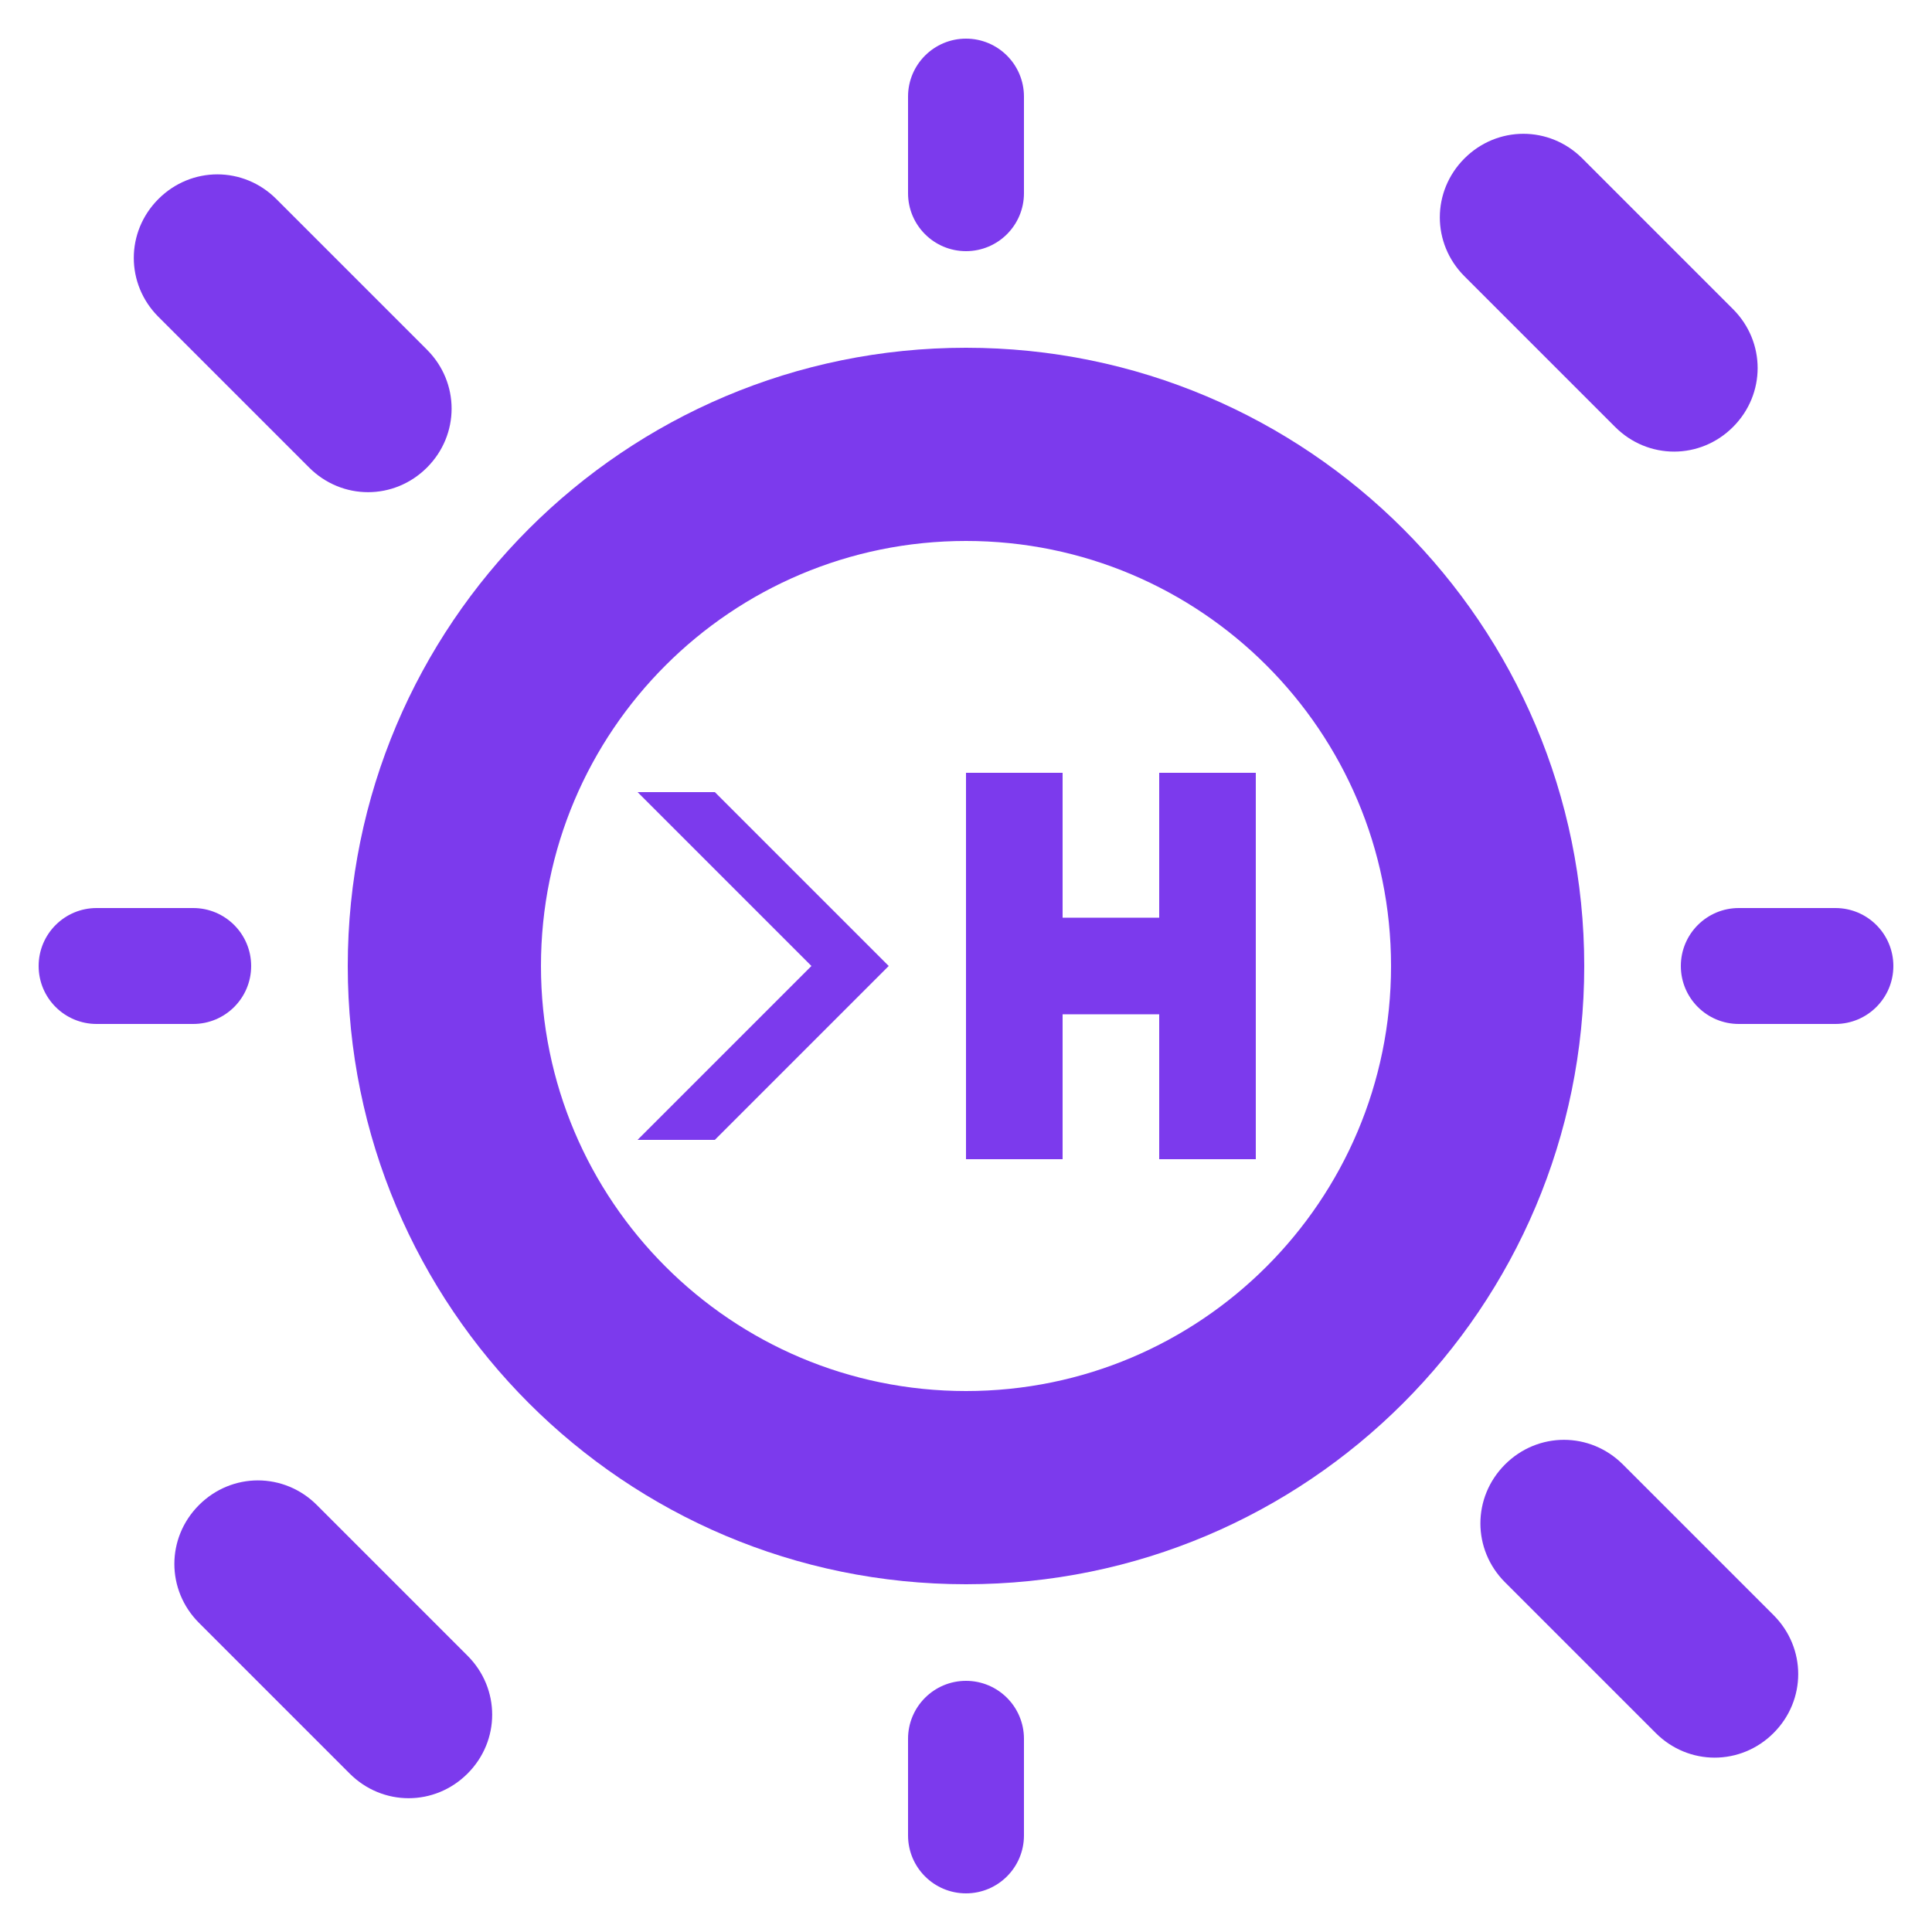
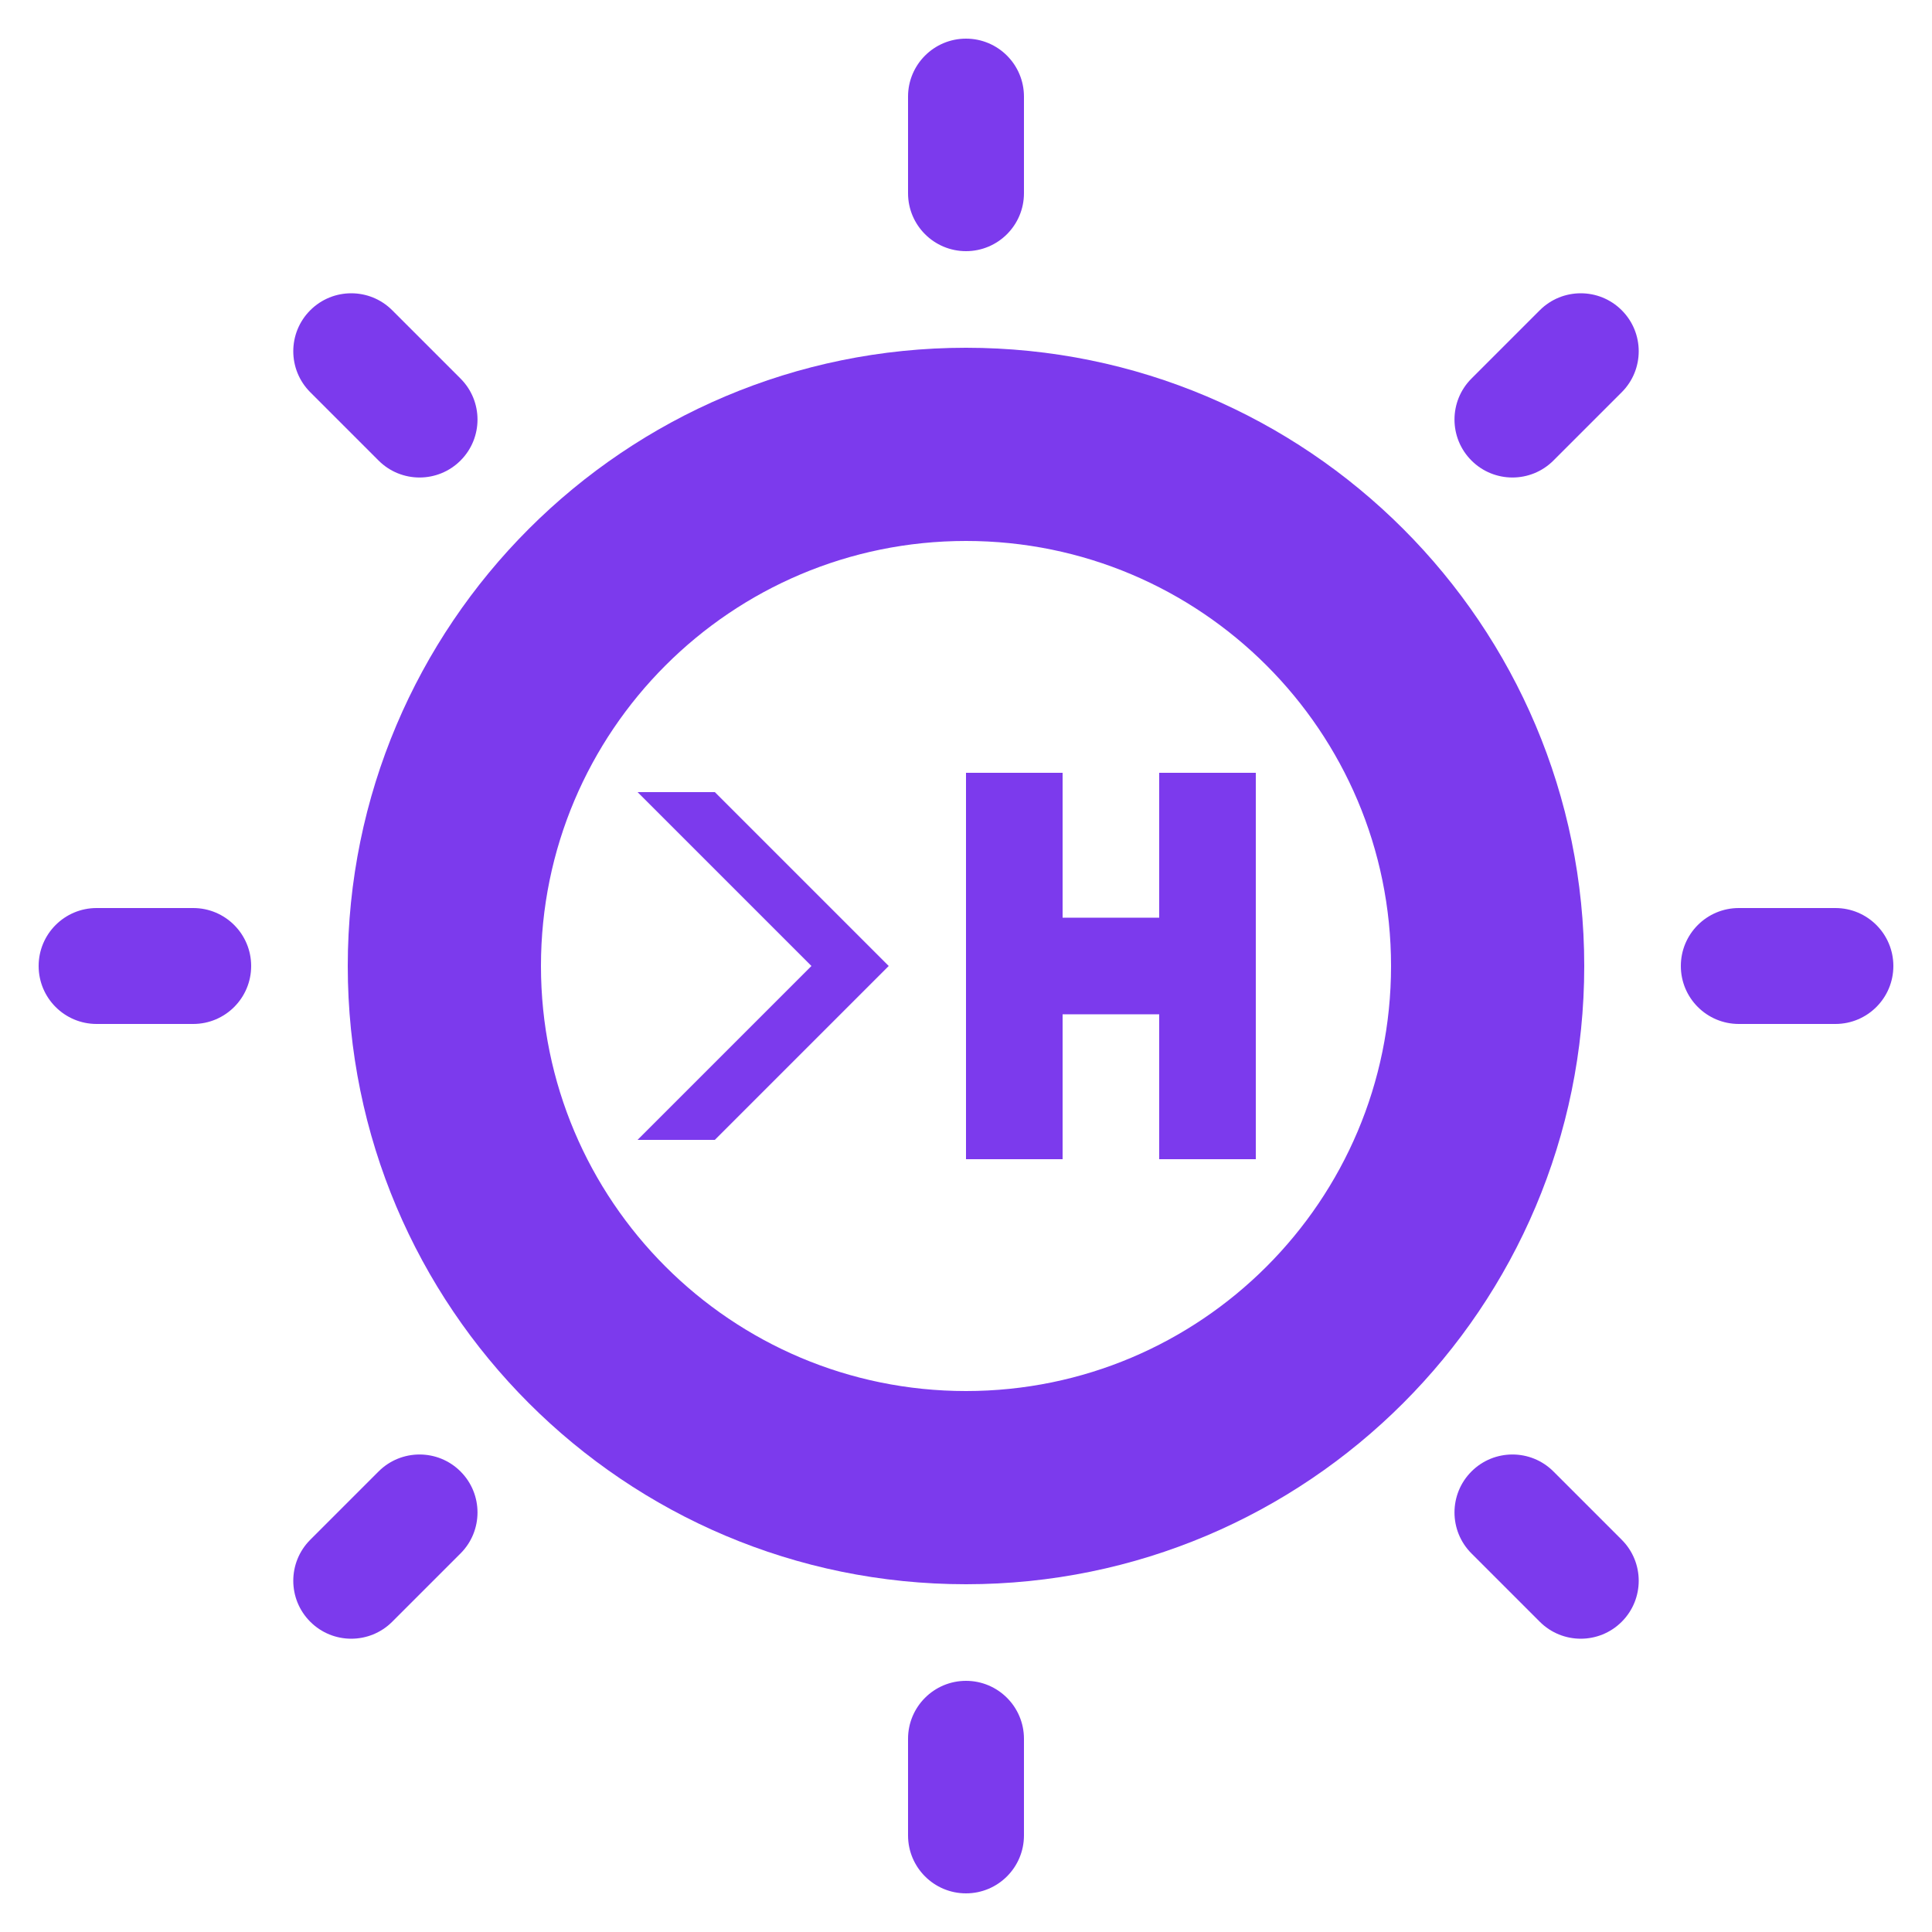
<svg xmlns="http://www.w3.org/2000/svg" viewBox="0 0 100 100" width="100" height="100" version="1.1">
  <g fill="#7c3aed" fill-rule="evenodd" stroke="none">
    <path d="M50,18 C67.673,18 82,32.327 82,50 C82,67.673 67.673,82 50,82 C32.327,82 18,67.673 18,50 C18,32.327 32.327,18 50,18 Z M50,28 C62.15,28 72,37.85 72,50 C72,62.15 62.15,72 50,72 C37.85,72 28,62.15 28,50 C28,37.85 37.85,28 50,28 Z" id="Central-Ring" />
    <g id="Prompt-Text">
      <polygon points="33 41 42 50 33 59 37 59 46 50 37 41" />
      <rect x="50" y="40" width="5" height="20" />
      <rect x="60" y="40" width="5" height="20" />
      <rect x="50" y="47.5" width="15" height="5" />
    </g>
    <g id="Rays">
      <rect x="47" y="2" width="6" height="11" rx="3" />
      <rect x="47" y="87" width="6" height="11" rx="3" />
      <rect x="87" y="47" width="11" height="6" rx="3" />
      <rect x="2" y="47" width="11" height="6" rx="3" />
-       <path d="M81.9,8.2 L89.7,16 C91.4,17.7 91.4,20.4 89.7,22.1 L89.7,22.1 C88,23.8 85.3,23.8 83.6,22.1 L75.8,14.3 C74.1,12.6 74.1,9.9 75.8,8.2 L75.8,8.2 C77.5,6.5 80.2,6.5 81.9,8.2 Z" />
-       <path d="M18.1,91.8 L10.3,84 C8.6,82.3 8.6,79.6 10.3,77.9 L10.3,77.9 C12,76.2 14.7,76.2 16.4,77.9 L24.2,85.7 C25.9,87.4 25.9,90.1 24.2,91.8 L24.2,91.8 C22.5,93.5 19.8,93.5 18.1,91.8 Z" />
-       <path d="M77.9,81.9 L85.7,89.7 C87.4,91.4 90.1,91.4 91.8,89.7 L91.8,89.7 C93.5,88 93.5,85.3 91.8,83.6 L84,75.8 C82.3,74.1 79.6,74.1 77.9,75.8 L77.9,75.8 C76.2,77.5 76.2,80.2 77.9,81.9 Z" />
-       <path d="M22.1,18.1 L14.3,10.3 C12.6,8.6 9.9,8.6 8.2,10.3 L8.2,10.3 C6.5,12 6.5,14.7 8.2,16.4 L16,24.2 C17.7,25.9 20.4,25.9 22.1,24.2 L22.1,24.2 C23.8,22.5 23.8,19.8 22.1,18.1 Z" />
+       <rect x="47" y="2" width="6" height="11" rx="3" transform="rotate(45 50 50)" />
+       <rect x="47" y="2" width="6" height="11" rx="3" transform="rotate(135 50 50)" />
+       <rect x="47" y="2" width="6" height="11" rx="3" transform="rotate(225 50 50)" />
+       <rect x="47" y="2" width="6" height="11" rx="3" transform="rotate(315 50 50)" />
    </g>
  </g>
</svg>
